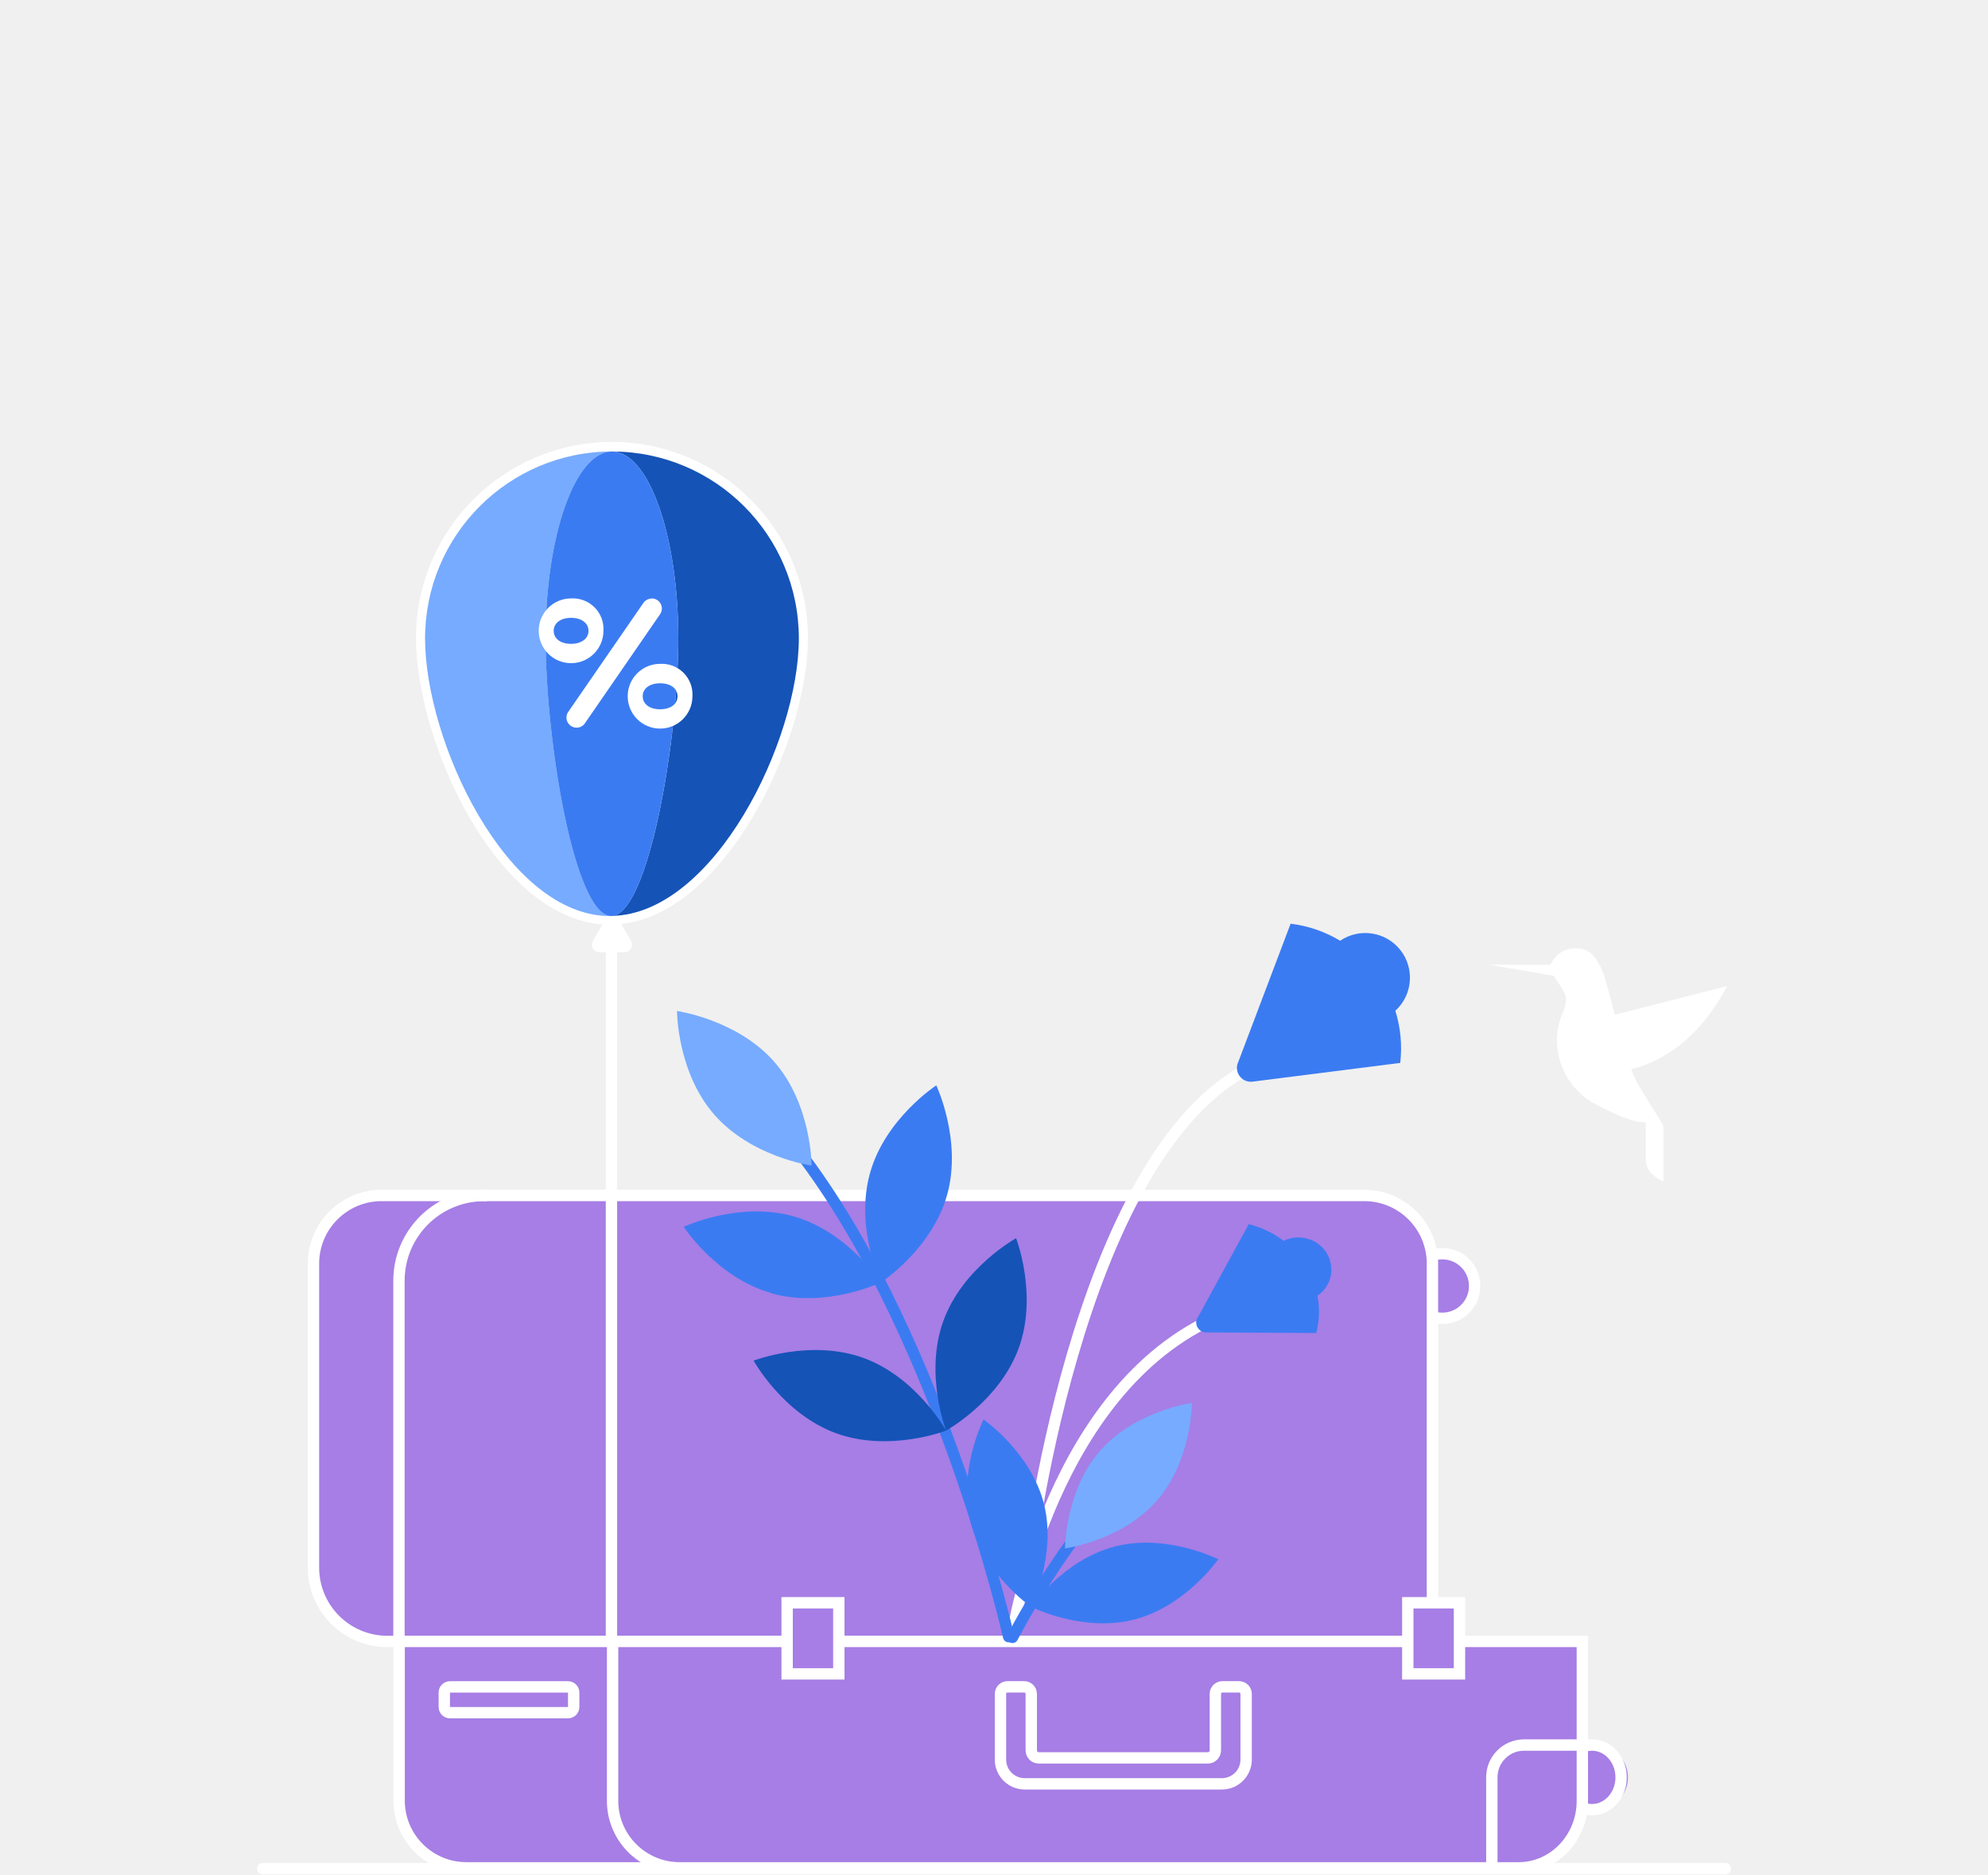
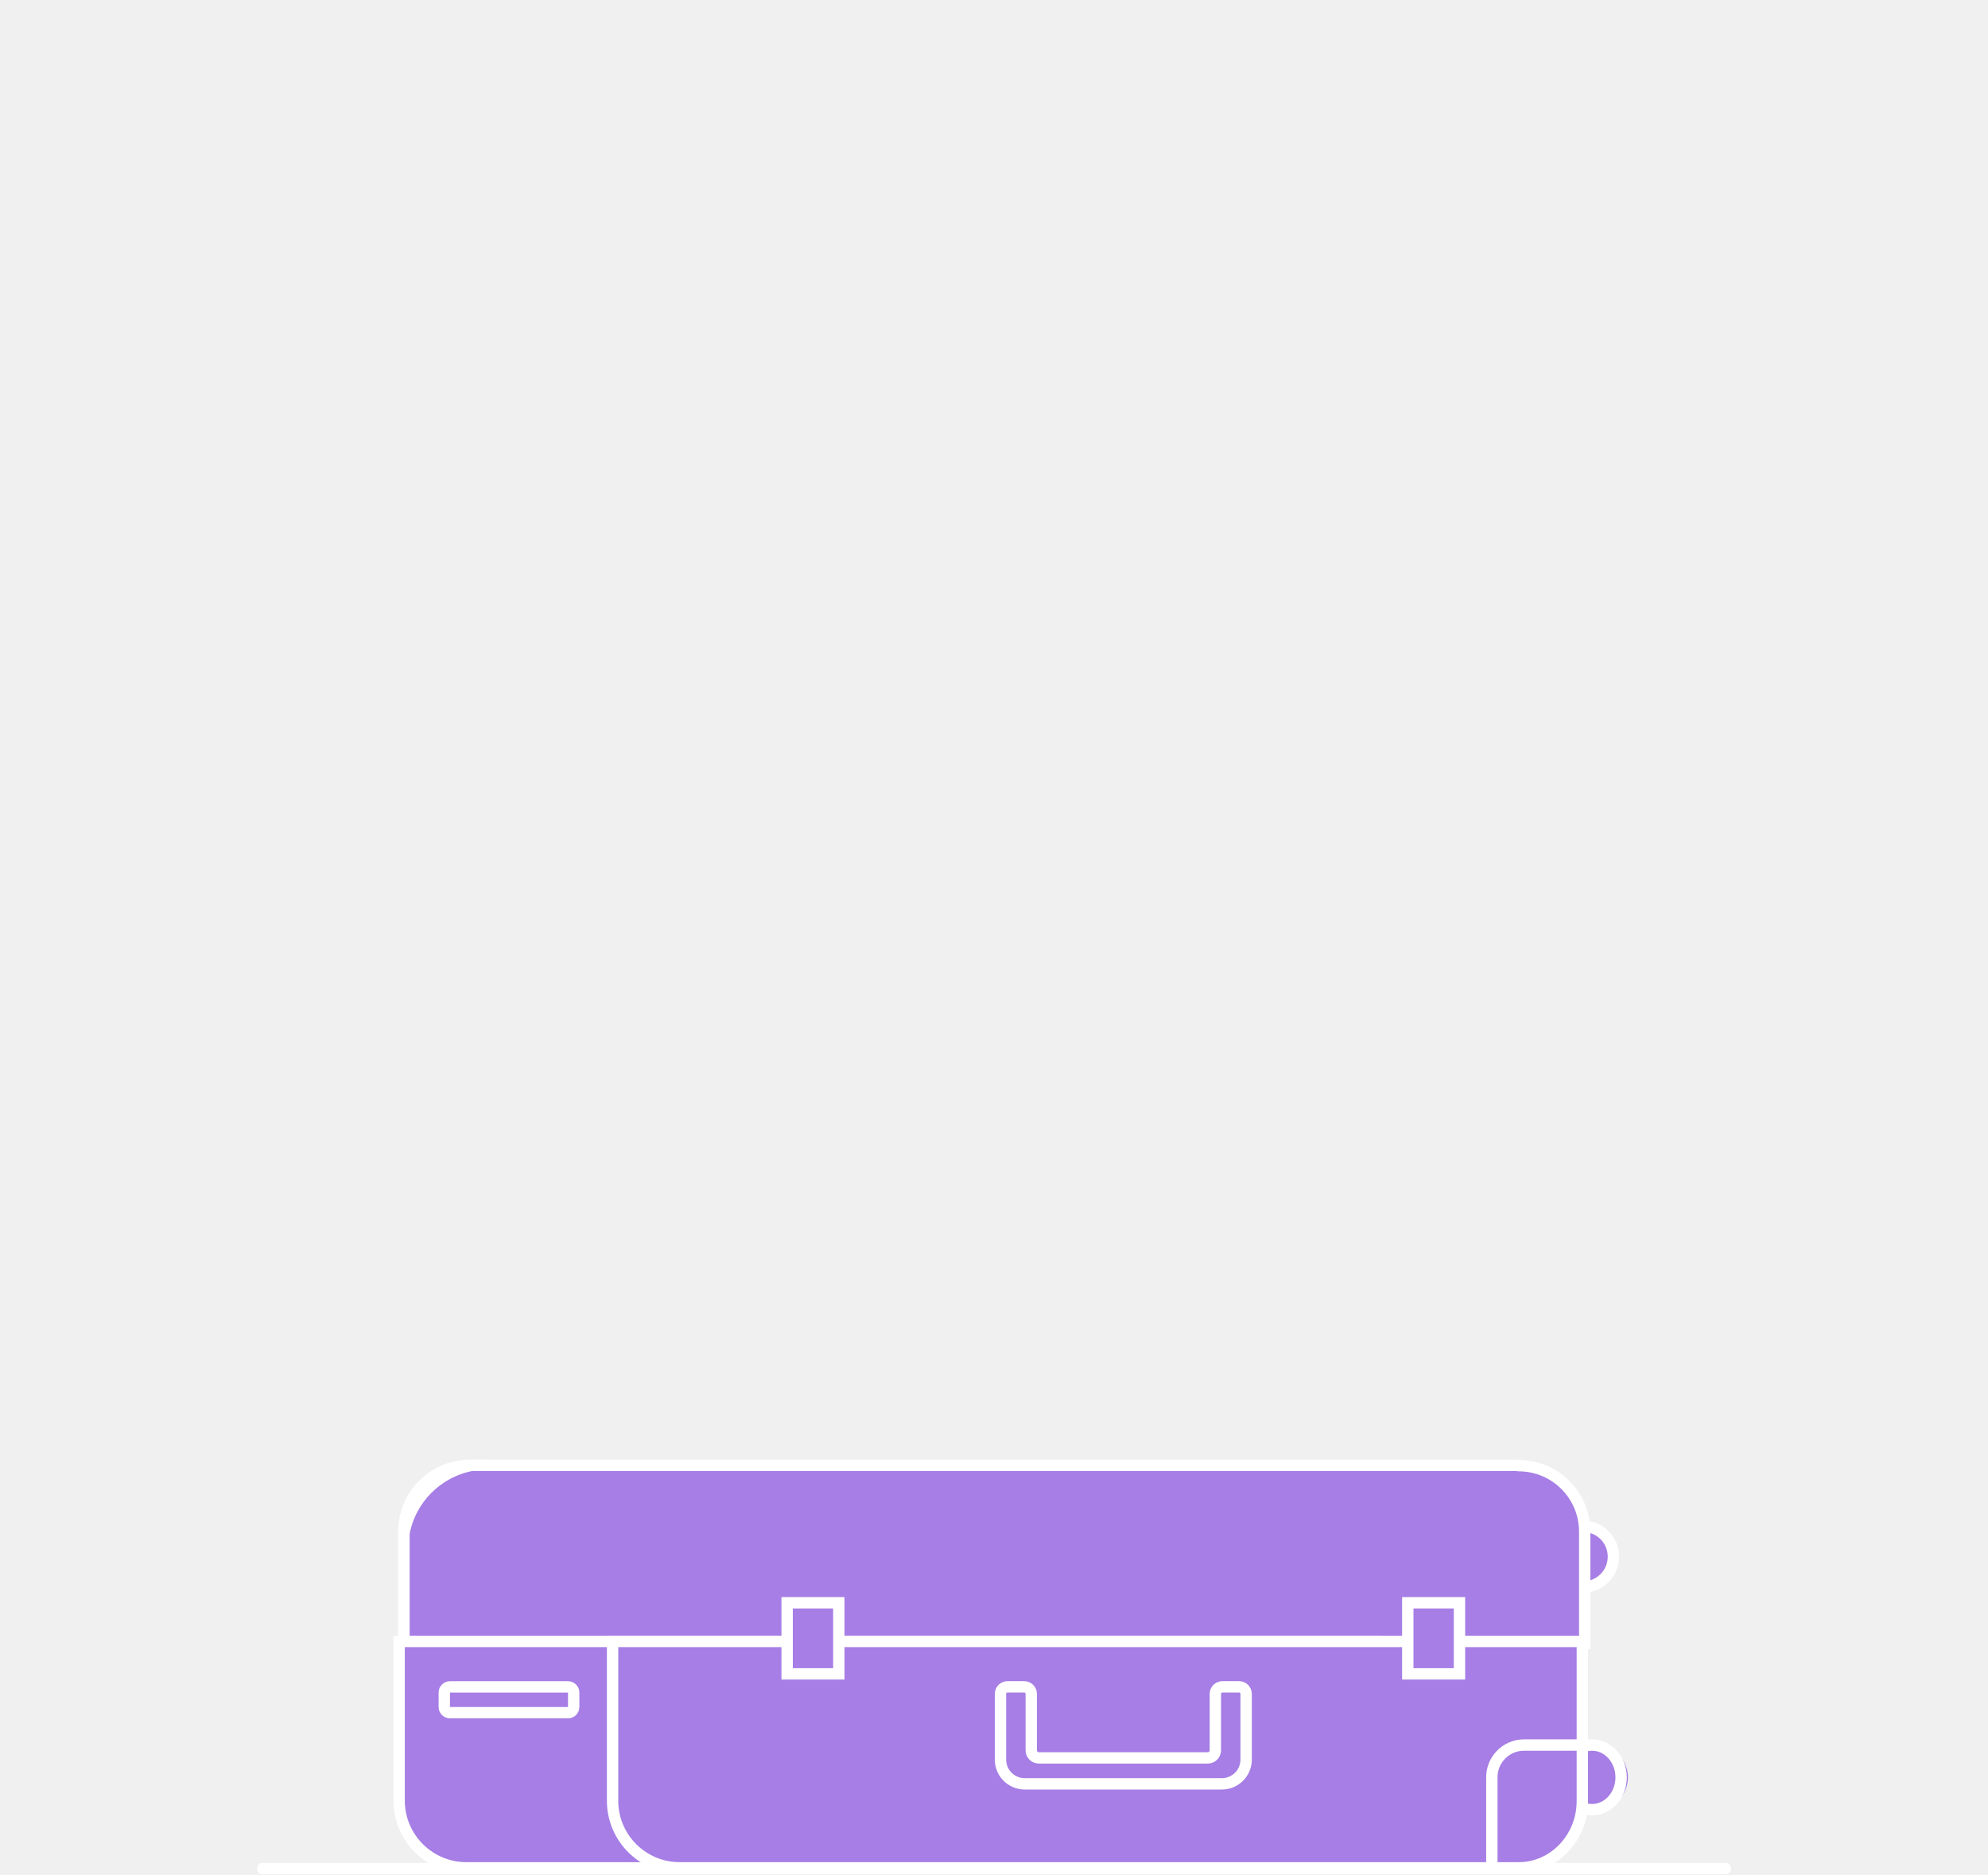
- <svg xmlns="http://www.w3.org/2000/svg" viewBox="0 0 350 330">
+ <svg xmlns="http://www.w3.org/2000/svg" id="animation" viewBox="0 0 350 330">
+   <animate id="animationStart" begin="indefinite" />
  <g>
-     <path d="M253.93,232.11a5.69,5.69,0,1,0-5.69-5.69,5.69,5.69,0,0,0,5.69,5.69" fill="#a67ee5" />
-     <circle cx="253.93" cy="226.42" r="5.69" fill="none" stroke="#fff" stroke-miterlimit="10" stroke-width="2" />
-     <path d="M240.3,210.48H67.19a12,12,0,0,0-12,11.9V276a13,13,0,0,0,13,13h184V222.38a12,12,0,0,0-11.94-11.9" fill="#a67ee5" />
-     <path d="M240.3,210.48H67.19a12,12,0,0,0-12,11.9V276a13,13,0,0,0,13,13h184V222.38A12,12,0,0,0,240.3,210.48Z" fill="none" stroke="#fff" stroke-miterlimit="10" stroke-width="2" />
-     <path d="M70.24,289V225.49a15,15,0,0,1,15-15h0.5" fill="none" stroke="#fff" stroke-width="2" />
+     <path d="M278.74,279.41a5.34,5.34,0,1,0-5.32-5.34,5.32,5.32,0,0,0,5.32,5.34" fill="#a67ee5">
+       <set attributeName="d" begin="animationStart.begin + 0.5s" end="animationStart.end" to="M253.93,232.11a5.69,5.69,0,1,0-5.69-5.69,5.69,5.69,0,0,0,5.69,5.69" />
+     </path>
+     <ellipse cx="278.74" cy="274.07" rx="5.31" ry="5.34" fill="none" stroke="#fff" stroke-miterlimit="10" stroke-width="2">
+       <set attributeName="cx" begin="animationStart.begin + 0.5s" end="animationStart.end" to="253.93" />
+       <set attributeName="cy" begin="animationStart.begin + 0.5s" end="animationStart.end" to="226.42" />
+       <set attributeName="rx" begin="animationStart.begin + 0.5s" end="animationStart.end" to="5.69" />
+       <set attributeName="ry" begin="animationStart.begin + 0.5s" end="animationStart.end" to="5.69" />
+     </ellipse>
+     <path d="M 267 258 H 82.68 a 11.62 11.62 0 0 0 -11.57 11.61 v 19.75 H 279 V 269.66 a 11.62 11.62 0 0 0 -11.56 -11.61" fill="#a67ee5">
+       <set attributeName="d" begin="animationStart.begin + 0.5s" end="animationStart.end" to="M240.3,210.48H67.19a12,12,0,0,0-12,11.9V276a13,13,0,0,0,13,13h184V222.38a12,12,0,0,0-11.94-11.9" />
+     </path>
+     <path d="M 267 258 H 82.68 a 11.62 11.62 0 0 0 -11.57 11.61 v 19.75 H 279 V 269.66 a 11.62 11.62 0 0 0 -11.56 -11.61Z" fill="none" stroke="#fff" stroke-miterlimit="10" stroke-width="2">
+       <set attributeName="d" begin="animationStart.begin + 0.5s" end="animationStart.end" to="M240.3,210.48H67.19a12,12,0,0,0-12,11.9V276a13,13,0,0,0,13,13h184V222.38A12,12,0,0,0,240.3,210.48Z" />
+     </path>
+     <path d="M 71.11 289.36 V 270 A 15 15 0 0 1 83 258 H 86" fill="none" stroke="#fff" stroke-width="2">
+       <set attributeName="d" begin="animationStart.begin + 0.5s" end="animationStart.end" to="M70.24,289V225.49a15,15,0,0,1,15-15h0.5" />
+     </path>
  </g>
-   <g>
-     <path d="M180.73,277.8s8.3-74.59,39.71-90" fill="none" stroke="#fff" stroke-linecap="round" stroke-linejoin="round" stroke-width="2" />
-     <path d="M217.95,187.12l9.27-24.49a22,22,0,0,1,8.72,3,7.87,7.87,0,0,1,9.72,12.33,22.14,22.14,0,0,1,.86,9.18l-26,3.3a2.45,2.45,0,0,1-2.6-3.29" fill="#3b7bf2" />
-     <path d="M178.24,287.63s6.89-44.68,37.95-56.53" fill="none" stroke="#fff" stroke-linecap="round" stroke-linejoin="round" stroke-width="2" />
-     <path d="M210.85,232l9-16.47a16.66,16.66,0,0,1,6.13,2.93,5.93,5.93,0,0,1,4-.42,5.67,5.67,0,0,1,4.26,6.85,5.54,5.54,0,0,1-2.29,3.23,15.1,15.1,0,0,1-.21,6.58l-19.34-.11a1.76,1.76,0,0,1-1.6-2.58" fill="#3b7bf2" />
+   <g fill-opacity="0" style="stroke-opacity: 0">
+     <set attributeName="fill-opacity" begin="animationStart.begin + 0.5s" end="animationStart.end" to="1.0" />
+     <set attributeName="stroke-opacity" begin="animationStart.begin + 0.5s" end="animationStart.end" to="1.0" />
+     <g>
+       <animateTransform attributeName="transform" begin="animationStart.begin + 0.25s" end="animationStart.end" type="rotate" dur="1.8s" values="25, 178.24,287.63; -15, 178.24,287.63; 8, 178.24,287.63; -5, 178.24,287.63; 0, 178.24,287.63" repeatCount="1" additive="sum" />
+       <path d="M180.73,277.8s8.3-74.59,39.71-90" fill="none" stroke="#fff" stroke-linecap="round" stroke-linejoin="round" stroke-width="2" />
+       <path d="M217.95,187.12l9.27-24.49a22,22,0,0,1,8.72,3,7.87,7.87,0,0,1,9.72,12.33,22.14,22.14,0,0,1,.86,9.18l-26,3.3a2.45,2.45,0,0,1-2.6-3.29" fill="#3b7bf2" />
+       <path d="M178.24,287.63s6.89-44.68,37.95-56.53" fill="none" stroke="#fff" stroke-linecap="round" stroke-linejoin="round" stroke-width="2" />
+       <path d="M210.85,232l9-16.47a16.66,16.66,0,0,1,6.13,2.93,5.93,5.93,0,0,1,4-.42,5.67,5.67,0,0,1,4.26,6.85,5.54,5.54,0,0,1-2.29,3.23,15.1,15.1,0,0,1-.21,6.58l-19.34-.11a1.76,1.76,0,0,1-1.6-2.58" fill="#3b7bf2" />
+     </g>
+     <g>
+       <animateTransform attributeName="transform" begin="animationStart.begin + 0.5s" end="animationStart.end" type="translate" dur="2.5s" values="0, 122.31; 0, -16.71; 12.35, 11.29; 0, -11.71; -6.65, 5.29; 0, -6.71; 4.35, 3.29; 0, 0" repeatCount="1" additive="sum" />
+       <animateTransform attributeName="transform" begin="animationStart.begin + 0.5s" end="animationStart.end" type="rotate" dur="2.5s" values="120, 108, 161; 0, 108, 161; -15, 108, 161; 0, 108, 161; 10, 108, 161; 0, 108, 161; -5, 108, 161; 0, 108, 161" repeatCount="1" additive="sum" />
+       <path d="M106.58,161.87l-2.19,3.79a1.34,1.34,0,0,0,1.17,2h4.37a1.34,1.34,0,0,0,1.16-2l-2.18-3.79a1.35,1.35,0,0,0-2.33,0" fill="#fff" />
+       <path d="M107.74,79.42a32.91,32.91,0,0,1,32.9,32.89c0,18.17-15.09,48.89-33.25,48.89s-32.55-30.73-32.55-48.89a32.91,32.91,0,0,1,32.9-32.89m0-1.61a34.54,34.54,0,0,0-34.5,34.5c0,9.51,3.8,22.1,9.68,32.07,7,11.88,15.68,18.42,24.46,18.42s17.6-6.54,24.81-18.4c6.1-10,10.05-22.64,10.05-32.09a34.54,34.54,0,0,0-34.5-34.5" fill="#fff" />
+       <path d="M96.06,112.39c0-18.16,5.23-32.89,11.68-32.89a32.91,32.91,0,0,0-32.9,32.89c0,18.17,14.38,48.89,32.55,48.89h0.17c-6.43-.19-11.5-30.77-11.5-48.89" fill="#76abff" />
+       <path d="M140.64,112.39a32.91,32.91,0,0,0-32.9-32.89c6.45,0,11.68,14.73,11.68,32.89s-5.29,48.48-11.68,48.87c18-.39,32.9-30.82,32.9-48.87" fill="#1553b7" />
+       <path d="M119.42,112.39c0-18.16-5.23-32.89-11.68-32.89S96.06,94.23,96.06,112.39s5.07,48.69,11.5,48.89h0.18c6.39-.4,11.68-30.83,11.68-48.88" fill="#3b7bf2" />
+       <path d="M100.54,105.36a5.7,5.7,0,1,0,5.7,5.7,5.39,5.39,0,0,0-5.7-5.7m0,8c-1.86,0-3.06-.93-3.06-2.29s1.21-2.29,3.06-2.29,3.07,0.93,3.07,2.29-1.25,2.29-3.07,2.29" fill="#fff" />
+       <path d="M114.74,105.36a1.78,1.78,0,0,1,1.46,2.8L102.87,127.5a1.79,1.79,0,0,1-2.94-2l13.34-19.34a1.77,1.77,0,0,1,1.47-.77" fill="#fff" />
+       <path d="M116.21,116.88a5.7,5.7,0,1,0,5.7,5.7,5.4,5.4,0,0,0-5.7-5.7m0,8c-1.86,0-3.06-.93-3.06-2.29s1.21-2.29,3.06-2.29,3.07,0.9,3.07,2.29-1.21,2.29-3.07,2.29" fill="#fff" />
+     </g>
+     <line x1="107.65" y1="289.02" fill="none" stroke="#fff" stroke-linecap="round" stroke-miterlimit="10" stroke-width="2">
+       <animate attributeName="x2" begin="animationStart.begin + 0.5s" end="animationStart.end" values="107.65; 107.65; 120; 107.65; 101; 107.65; 112; 107.65" dur="2.5s" fill="freeze" />
+       <animate attributeName="y2" begin="animationStart.begin + 0.5s" end="animationStart.end" values="289.02; 150.71; 178; 155.71; 172; 160.71; 170; 166.71" dur="2.5s" fill="freeze" />
+     </line>
+     <g>
+       <animateTransform attributeName="transform" begin="animationStart.begin + 0.5s" end="animationStart.end" type="translate" dur="1s" values="-40, 70; 20, -20; 15, -15" repeatCount="1" additive="sum" />
+       <animateTransform attributeName="transform" begin="animationStart.begin + 0.5s" end="animationStart.end" type="rotate" dur="1s" values="-35, 284, 184; 0, 284, 184; -10, 284, 184" repeatCount="1" additive="sum" />
+       <animateTransform attributeName="transform" begin="animationStart.begin + 1.5s" end="animationStart.end" type="translate" dur="1.5s" values="15, -15; 5, -5; 20, -20; 15, -15" repeatCount="indefinite" additive="sum" />
+       <animateTransform attributeName="transform" begin="animationStart.begin + 1.5s" end="animationStart.end" type="rotate" dur="1.5s" values="-10, 284, 184; -30, 284, 184; 0, 284, 184; -10, 284, 184" repeatCount="indefinite" additive="sum" />
+       <path d="M279.2,183.8A4.89,4.89,0,0,1,283,179h0l21.07-5.4c-7.78,14.84-19.18,15.07-20,15.07h0a4.9,4.9,0,0,1-4.85-4.9" fill="#fff">
+         <animateTransform attributeName="transform" begin="animationStart.begin + 0.5s" end="animationStart.end" type="rotate" dur="0.15s" values="0, 284, 184; -150, 284, 184" repeatCount="indefinite" />
+       </path>
+       <path d="M262.24,169.86l10.76,0a4.65,4.65,0,0,1,4.41-2.9,3.91,3.91,0,0,1,3.48,1.76,13.39,13.39,0,0,1,1.37,2.59c0.63,1.57,4,15.8,5.89,19.16,1.1,2,4.39,7.16,4.39,7.16a2.3,2.3,0,0,1,.31,1.15V208s-3.11-1.08-3.11-3.91v-6.53c-1.91.27-6-1.65-8.33-2.88a12.82,12.82,0,0,1-6.36-6.76,12.33,12.33,0,0,1-.11-9.16,7.13,7.13,0,0,0,.79-2.91c-0.06-1.14-1.39-2.72-2.18-4.05Z" fill="#fff" />
+     </g>
+     <g transform="rotate(20, 177.58, 288.16)">
+       <animateTransform attributeName="transform" begin="animationStart.begin + 0.5s" end="animationStart.end" type="rotate" dur="1.2s" keyTimes="0; 0.5; 1" values="25, 177.58, 288.16; -18, 177.58, 288.16; 8, 177.58, 288.16" repeatCount="1" additive="sum" />
+       <animateTransform attributeName="transform" begin="animationStart.begin + 1.7s" end="animationStart.end" type="rotate" dur="1.8s" values="8, 177.58, 288.16; -8, 177.58, 288.16; 8, 177.58, 288.16" repeatCount="indefinite" additive="sum" />
+       <path d="M141.77,204.16c24.1,32.45,35.81,84,35.81,84" fill="none" stroke="#3b7bf2" stroke-linecap="round" stroke-linejoin="round" stroke-width="2" />
+       <path d="M125.73,196.22c6.54,7.51,17.16,9,17.16,9s0-10.72-6.53-18.22-17.17-9-17.17-9,0,10.72,6.54,18.22" fill="#76abff" />
+       <path d="M153.17,206.54c-2.69,9.58,1.91,19.27,1.91,19.27s9-5.86,11.67-15.45-1.91-19.27-1.91-19.27-9,5.86-11.67,15.45" fill="#3b7bf2" />
+       <path d="M135.82,227.71c9.59,2.7,19.26-1.91,19.26-1.91s-5.86-9-15.45-11.67S120.37,216,120.37,216s5.87,9,15.45,11.67" fill="#3b7bf2" />
+       <path d="M166.1,232.52c-3.41,9.36.47,19.35,0.47,19.35s9.39-5.18,12.79-14.53S178.89,218,178.89,218s-9.39,5.18-12.79,14.53" fill="#1553b7" />
+       <path d="M147.22,252.35c9.36,3.4,19.35-.47,19.35-0.47s-5.18-9.39-14.54-12.79-19.35.47-19.35,0.47,5.18,9.39,14.54,12.79" fill="#1553b7" />
+     </g>
+     <g transform="rotate(25, 178.25, 288.28)">
+       <animateTransform attributeName="transform" begin="animationStart.begin + 0.5s" end="animationStart.end" type="rotate" dur="0.8s" keyTimes="0; 0.375; 1" values="25, 178.25, 288.28; -15, 178.25, 288.28; 10, 178.25, 288.28" repeatCount="1" additive="sum" />
+       <animateTransform attributeName="transform" begin="animationStart.begin + 1.3s" end="animationStart.end" type="rotate" dur="1.5s" values="10, 178.25, 288.28; -10, 178.25, 288.28; 10, 178.25, 288.28" repeatCount="indefinite" additive="sum" />
+       <path d="M183.79,264.77c2.3,9.1-2.27,18.12-2.27,18.12s-8.32-5.74-10.63-14.85,2.27-18.12,2.27-18.12,8.32,5.75,10.63,14.85" fill="#3b7bf2" />
+       <path d="M199.63,285.16c-9.11,2.31-18.12-2.27-18.12-2.27s5.74-8.32,14.85-10.63,18.12,2.27,18.12,2.27-5.75,8.32-14.85,10.63" fill="#3b7bf2" />
+       <path d="M188.56,271.67a144.15,144.15,0,0,0-10.31,16.61" fill="none" stroke="#3b7bf2" stroke-linecap="round" stroke-linejoin="round" stroke-width="2" />
+       <path d="M203.69,264.19c-6.17,7.08-16.19,8.44-16.19,8.44s0-10.11,6.16-17.18S209.85,247,209.85,247s0,10.11-6.16,17.19" fill="#76abff" />
+     </g>
  </g>
-   <g>
-     <path d="M106.58,161.87l-2.19,3.79a1.34,1.34,0,0,0,1.17,2h4.37a1.34,1.34,0,0,0,1.16-2l-2.18-3.79a1.35,1.35,0,0,0-2.33,0" fill="#fff" />
-     <path d="M107.74,79.42a32.91,32.91,0,0,1,32.9,32.89c0,18.17-15.09,48.89-33.25,48.89s-32.55-30.73-32.55-48.89a32.91,32.91,0,0,1,32.9-32.89m0-1.61a34.54,34.54,0,0,0-34.5,34.5c0,9.51,3.8,22.1,9.68,32.07,7,11.88,15.68,18.42,24.46,18.42s17.6-6.54,24.81-18.4c6.1-10,10.05-22.64,10.05-32.09a34.54,34.54,0,0,0-34.5-34.5" fill="#fff" />
-     <path d="M96.06,112.39c0-18.16,5.23-32.89,11.68-32.89a32.91,32.91,0,0,0-32.9,32.89c0,18.17,14.38,48.89,32.55,48.89h0.17c-6.43-.19-11.5-30.77-11.5-48.89" fill="#76abff" />
-     <path d="M140.64,112.39a32.91,32.91,0,0,0-32.9-32.89c6.45,0,11.68,14.73,11.68,32.89s-5.29,48.48-11.68,48.87c18-.39,32.9-30.82,32.9-48.87" fill="#1553b7" />
-     <path d="M119.42,112.39c0-18.16-5.23-32.89-11.68-32.89S96.06,94.23,96.06,112.39s5.07,48.69,11.5,48.89h0.18c6.39-.4,11.68-30.83,11.68-48.88" fill="#3b7bf2" />
-     <path d="M100.54,105.36a5.7,5.7,0,1,0,5.7,5.7,5.39,5.39,0,0,0-5.7-5.7m0,8c-1.86,0-3.06-.93-3.06-2.29s1.21-2.29,3.06-2.29,3.07,0.93,3.07,2.29-1.25,2.29-3.07,2.29" fill="#fff" />
-     <path d="M114.74,105.36a1.78,1.78,0,0,1,1.46,2.8L102.87,127.5a1.79,1.79,0,0,1-2.94-2l13.34-19.34a1.77,1.77,0,0,1,1.47-.77" fill="#fff" />
-     <path d="M116.21,116.88a5.7,5.7,0,1,0,5.7,5.7,5.4,5.4,0,0,0-5.7-5.7m0,8c-1.86,0-3.06-.93-3.06-2.29s1.21-2.29,3.06-2.29,3.07,0.9,3.07,2.29-1.21,2.29-3.07,2.29" fill="#fff" />
-   </g>
-   <line x1="107.65" y1="166.71" x2="107.65" y2="289.02" fill="none" stroke="#fff" stroke-linecap="round" stroke-miterlimit="10" stroke-width="2" />
  <g>
    <path d="M280.29,318.62a5.72,5.72,0,1,0-5.12-5.69,5.43,5.43,0,0,0,5.12,5.69" fill="#a67ee5" />
    <ellipse cx="280.29" cy="312.93" rx="5.12" ry="5.69" fill="none" stroke="#fff" stroke-miterlimit="10" stroke-width="2" />
    <path d="M230.22,328.86h-148a11.85,11.85,0,0,1-11.95-11.67V289H242.16v28.17a11.84,11.84,0,0,1-11.94,11.67" fill="#a67ee5" />
    <path d="M230.22,328.86h-148a11.85,11.85,0,0,1-11.95-11.67V289H242.16v28.17A11.84,11.84,0,0,1,230.22,328.86Z" fill="none" stroke="#fff" stroke-miterlimit="10" stroke-width="2" />
    <path d="M266.72,328.86h-147a11.81,11.81,0,0,1-11.87-11.67V289H278.58v28.17a11.79,11.79,0,0,1-11.86,11.67" fill="#a67ee5" />
    <path d="M266.72,328.86h-147a11.81,11.81,0,0,1-11.87-11.67V289H278.58v28.17A11.79,11.79,0,0,1,266.72,328.86Z" fill="none" stroke="#fff" stroke-miterlimit="10" stroke-width="2" />
    <path d="M215,314.07H180.49a4.27,4.27,0,0,1-4.35-4.16V298.21a1.24,1.24,0,0,1,1.27-1.22h2.88a1.25,1.25,0,0,1,1.27,1.22v10a1.33,1.33,0,0,0,1.35,1.29h29.71a1.33,1.33,0,0,0,1.35-1.29v-10a1.24,1.24,0,0,1,1.27-1.22h2.88a1.25,1.25,0,0,1,1.27,1.22V309.9a4.27,4.27,0,0,1-4.35,4.16" fill="#a67ee5" />
    <path d="M215,314.07H180.49a4.27,4.27,0,0,1-4.35-4.16V298.21a1.24,1.24,0,0,1,1.27-1.22h2.88a1.25,1.25,0,0,1,1.27,1.22v10a1.33,1.33,0,0,0,1.35,1.29h29.71a1.33,1.33,0,0,0,1.35-1.29v-10a1.24,1.24,0,0,1,1.27-1.22h2.88a1.25,1.25,0,0,1,1.27,1.22V309.9A4.27,4.27,0,0,1,215,314.07Z" fill="none" stroke="#fff" stroke-miterlimit="10" stroke-width="2" />
    <rect x="138.58" y="282.19" width="9.1" height="12.52" fill="#a67ee5" />
    <rect x="138.58" y="282.19" width="9.1" height="12.52" fill="none" stroke="#fff" stroke-miterlimit="10" stroke-width="2" />
    <rect x="247.85" y="282.19" width="9.1" height="12.52" fill="#a67ee5" />
    <rect x="247.85" y="282.19" width="9.1" height="12.52" fill="none" stroke="#fff" stroke-miterlimit="10" stroke-width="2" />
    <path d="M278.58,317.11v-9.87h-10.4a5.67,5.67,0,0,0-5.53,5.8v15.82h4.73c6.16,0,11.2-5.29,11.2-11.75" fill="#a67ee5" />
    <path d="M278.58,317.11v-9.87h-10.4a5.67,5.67,0,0,0-5.53,5.8v15.82h4.73C273.54,328.86,278.58,323.58,278.58,317.11Z" fill="none" stroke="#fff" stroke-miterlimit="10" stroke-width="2" />
    <path d="M100,301.54H79.22a1,1,0,0,1-1-1V298a1,1,0,0,1,1-1H100a1,1,0,0,1,1,1v2.58a1,1,0,0,1-1,1" fill="#a67ee5" />
    <path d="M100,301.54H79.22a1,1,0,0,1-1-1V298a1,1,0,0,1,1-1H100a1,1,0,0,1,1,1v2.58A1,1,0,0,1,100,301.54Z" fill="none" stroke="#fff" stroke-miterlimit="10" stroke-width="2" />
  </g>
  <g>
-     <path d="M279.2,183.8A4.89,4.89,0,0,1,283,179h0l21.07-5.4c-7.78,14.84-19.18,15.07-20,15.07h0a4.9,4.9,0,0,1-4.85-4.9" fill="#fff" />
-     <path d="M262.24,169.86l10.76,0a4.65,4.65,0,0,1,4.41-2.9,3.91,3.91,0,0,1,3.48,1.76,13.39,13.39,0,0,1,1.37,2.59c0.63,1.57,4,15.8,5.89,19.16,1.1,2,4.39,7.16,4.39,7.16a2.3,2.3,0,0,1,.31,1.15V208s-3.11-1.08-3.11-3.91v-6.53c-1.91.27-6-1.65-8.33-2.88a12.82,12.82,0,0,1-6.36-6.76,12.33,12.33,0,0,1-.11-9.16,7.13,7.13,0,0,0,.79-2.91c-0.06-1.14-1.39-2.72-2.18-4.05Z" fill="#fff" />
-   </g>
-   <g>
-     <path d="M141.77,204.16c24.1,32.45,35.81,84,35.81,84" fill="none" stroke="#3b7bf2" stroke-linecap="round" stroke-linejoin="round" stroke-width="2" />
-     <path d="M125.73,196.22c6.54,7.51,17.16,9,17.16,9s0-10.72-6.53-18.22-17.17-9-17.17-9,0,10.72,6.54,18.22" fill="#76abff" />
-     <path d="M153.17,206.54c-2.69,9.58,1.91,19.27,1.91,19.27s9-5.86,11.67-15.45-1.91-19.27-1.91-19.27-9,5.86-11.67,15.45" fill="#3b7bf2" />
-     <path d="M135.82,227.71c9.59,2.7,19.26-1.91,19.26-1.91s-5.86-9-15.45-11.67S120.37,216,120.37,216s5.87,9,15.45,11.67" fill="#3b7bf2" />
-     <path d="M166.1,232.52c-3.41,9.36.47,19.35,0.47,19.35s9.39-5.18,12.79-14.53S178.89,218,178.89,218s-9.39,5.18-12.79,14.53" fill="#1553b7" />
-     <path d="M147.22,252.35c9.36,3.4,19.35-.47,19.35-0.47s-5.18-9.39-14.54-12.79-19.35.47-19.35,0.47,5.18,9.39,14.54,12.79" fill="#1553b7" />
-   </g>
-   <g>
-     <path d="M183.79,264.77c2.3,9.1-2.27,18.12-2.27,18.12s-8.32-5.74-10.63-14.85,2.27-18.12,2.27-18.12,8.32,5.75,10.63,14.85" fill="#3b7bf2" />
-     <path d="M199.63,285.16c-9.11,2.31-18.12-2.27-18.12-2.27s5.74-8.32,14.85-10.63,18.12,2.27,18.12,2.27-5.75,8.32-14.85,10.63" fill="#3b7bf2" />
-     <path d="M188.56,271.67a144.15,144.15,0,0,0-10.31,16.61" fill="none" stroke="#3b7bf2" stroke-linecap="round" stroke-linejoin="round" stroke-width="2" />
-     <path d="M203.69,264.19c-6.17,7.08-16.19,8.44-16.19,8.44s0-10.11,6.16-17.18S209.85,247,209.85,247s0,10.11-6.16,17.19" fill="#76abff" />
-   </g>
-   <g>
    <line x1="46.24" y1="329" x2="303.76" y2="329" fill="none" stroke="#fff" stroke-linecap="round" stroke-linejoin="round" stroke-width="2" />
  </g>
</svg>
